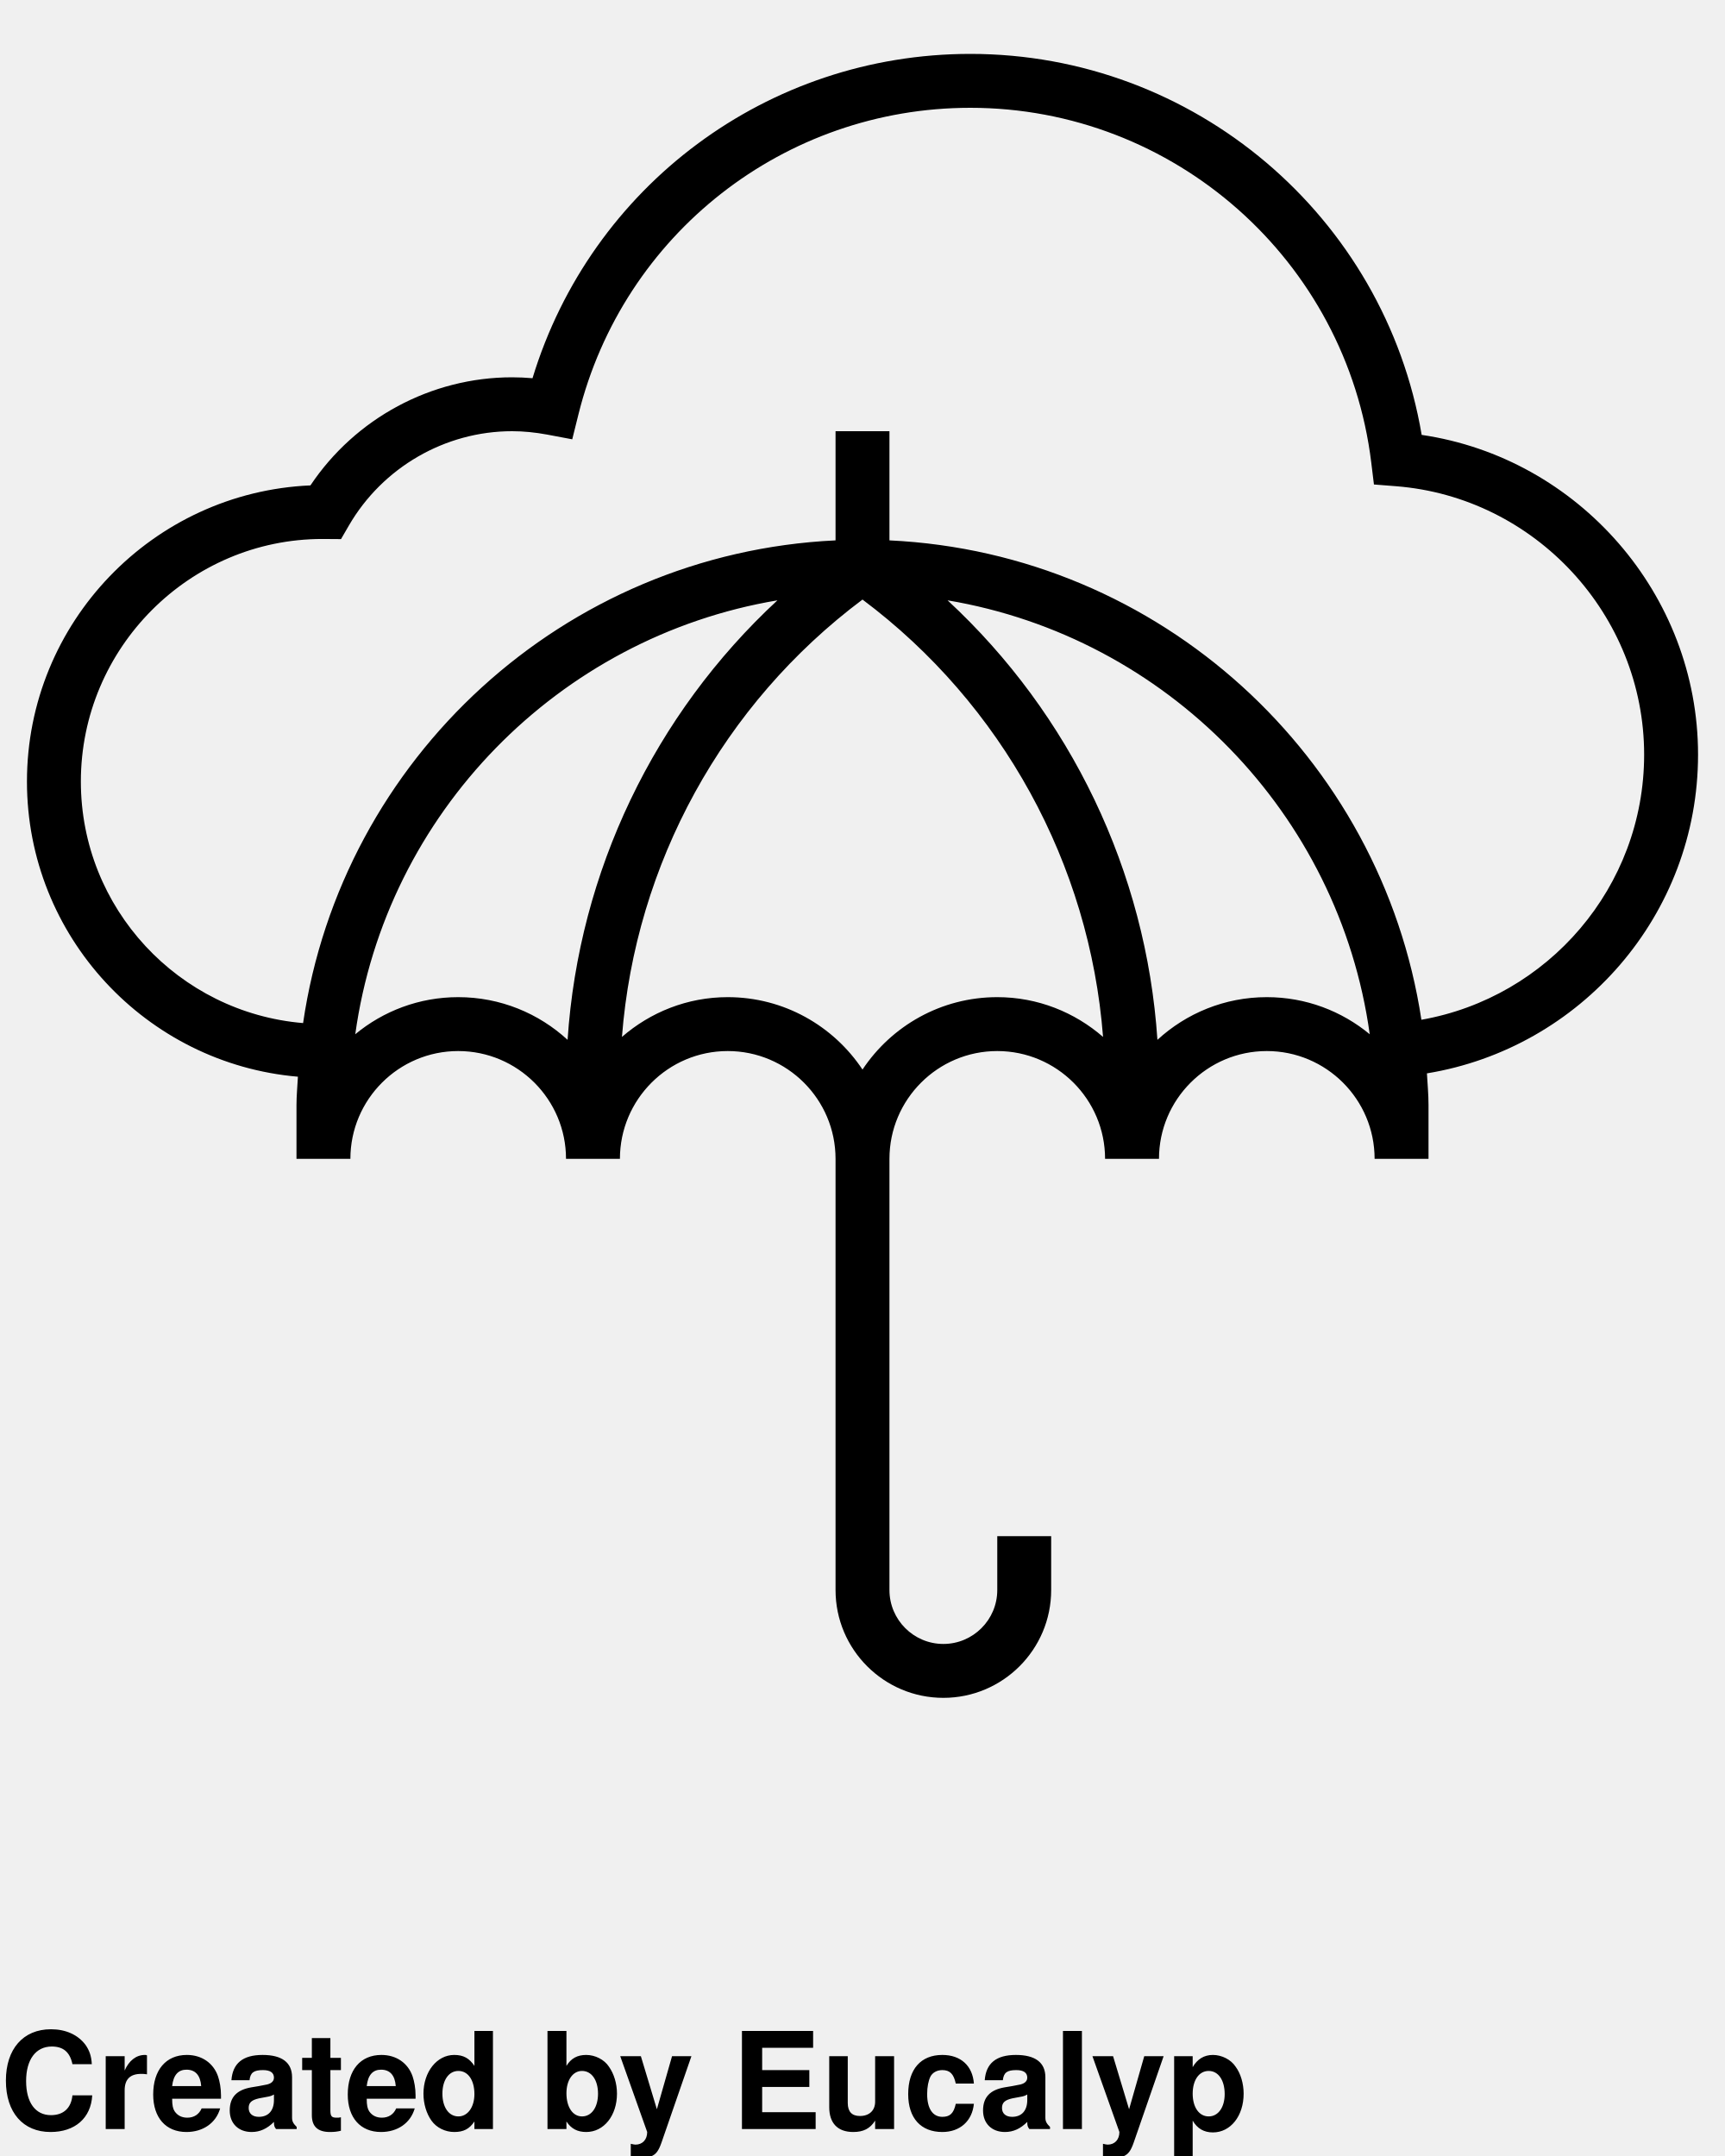
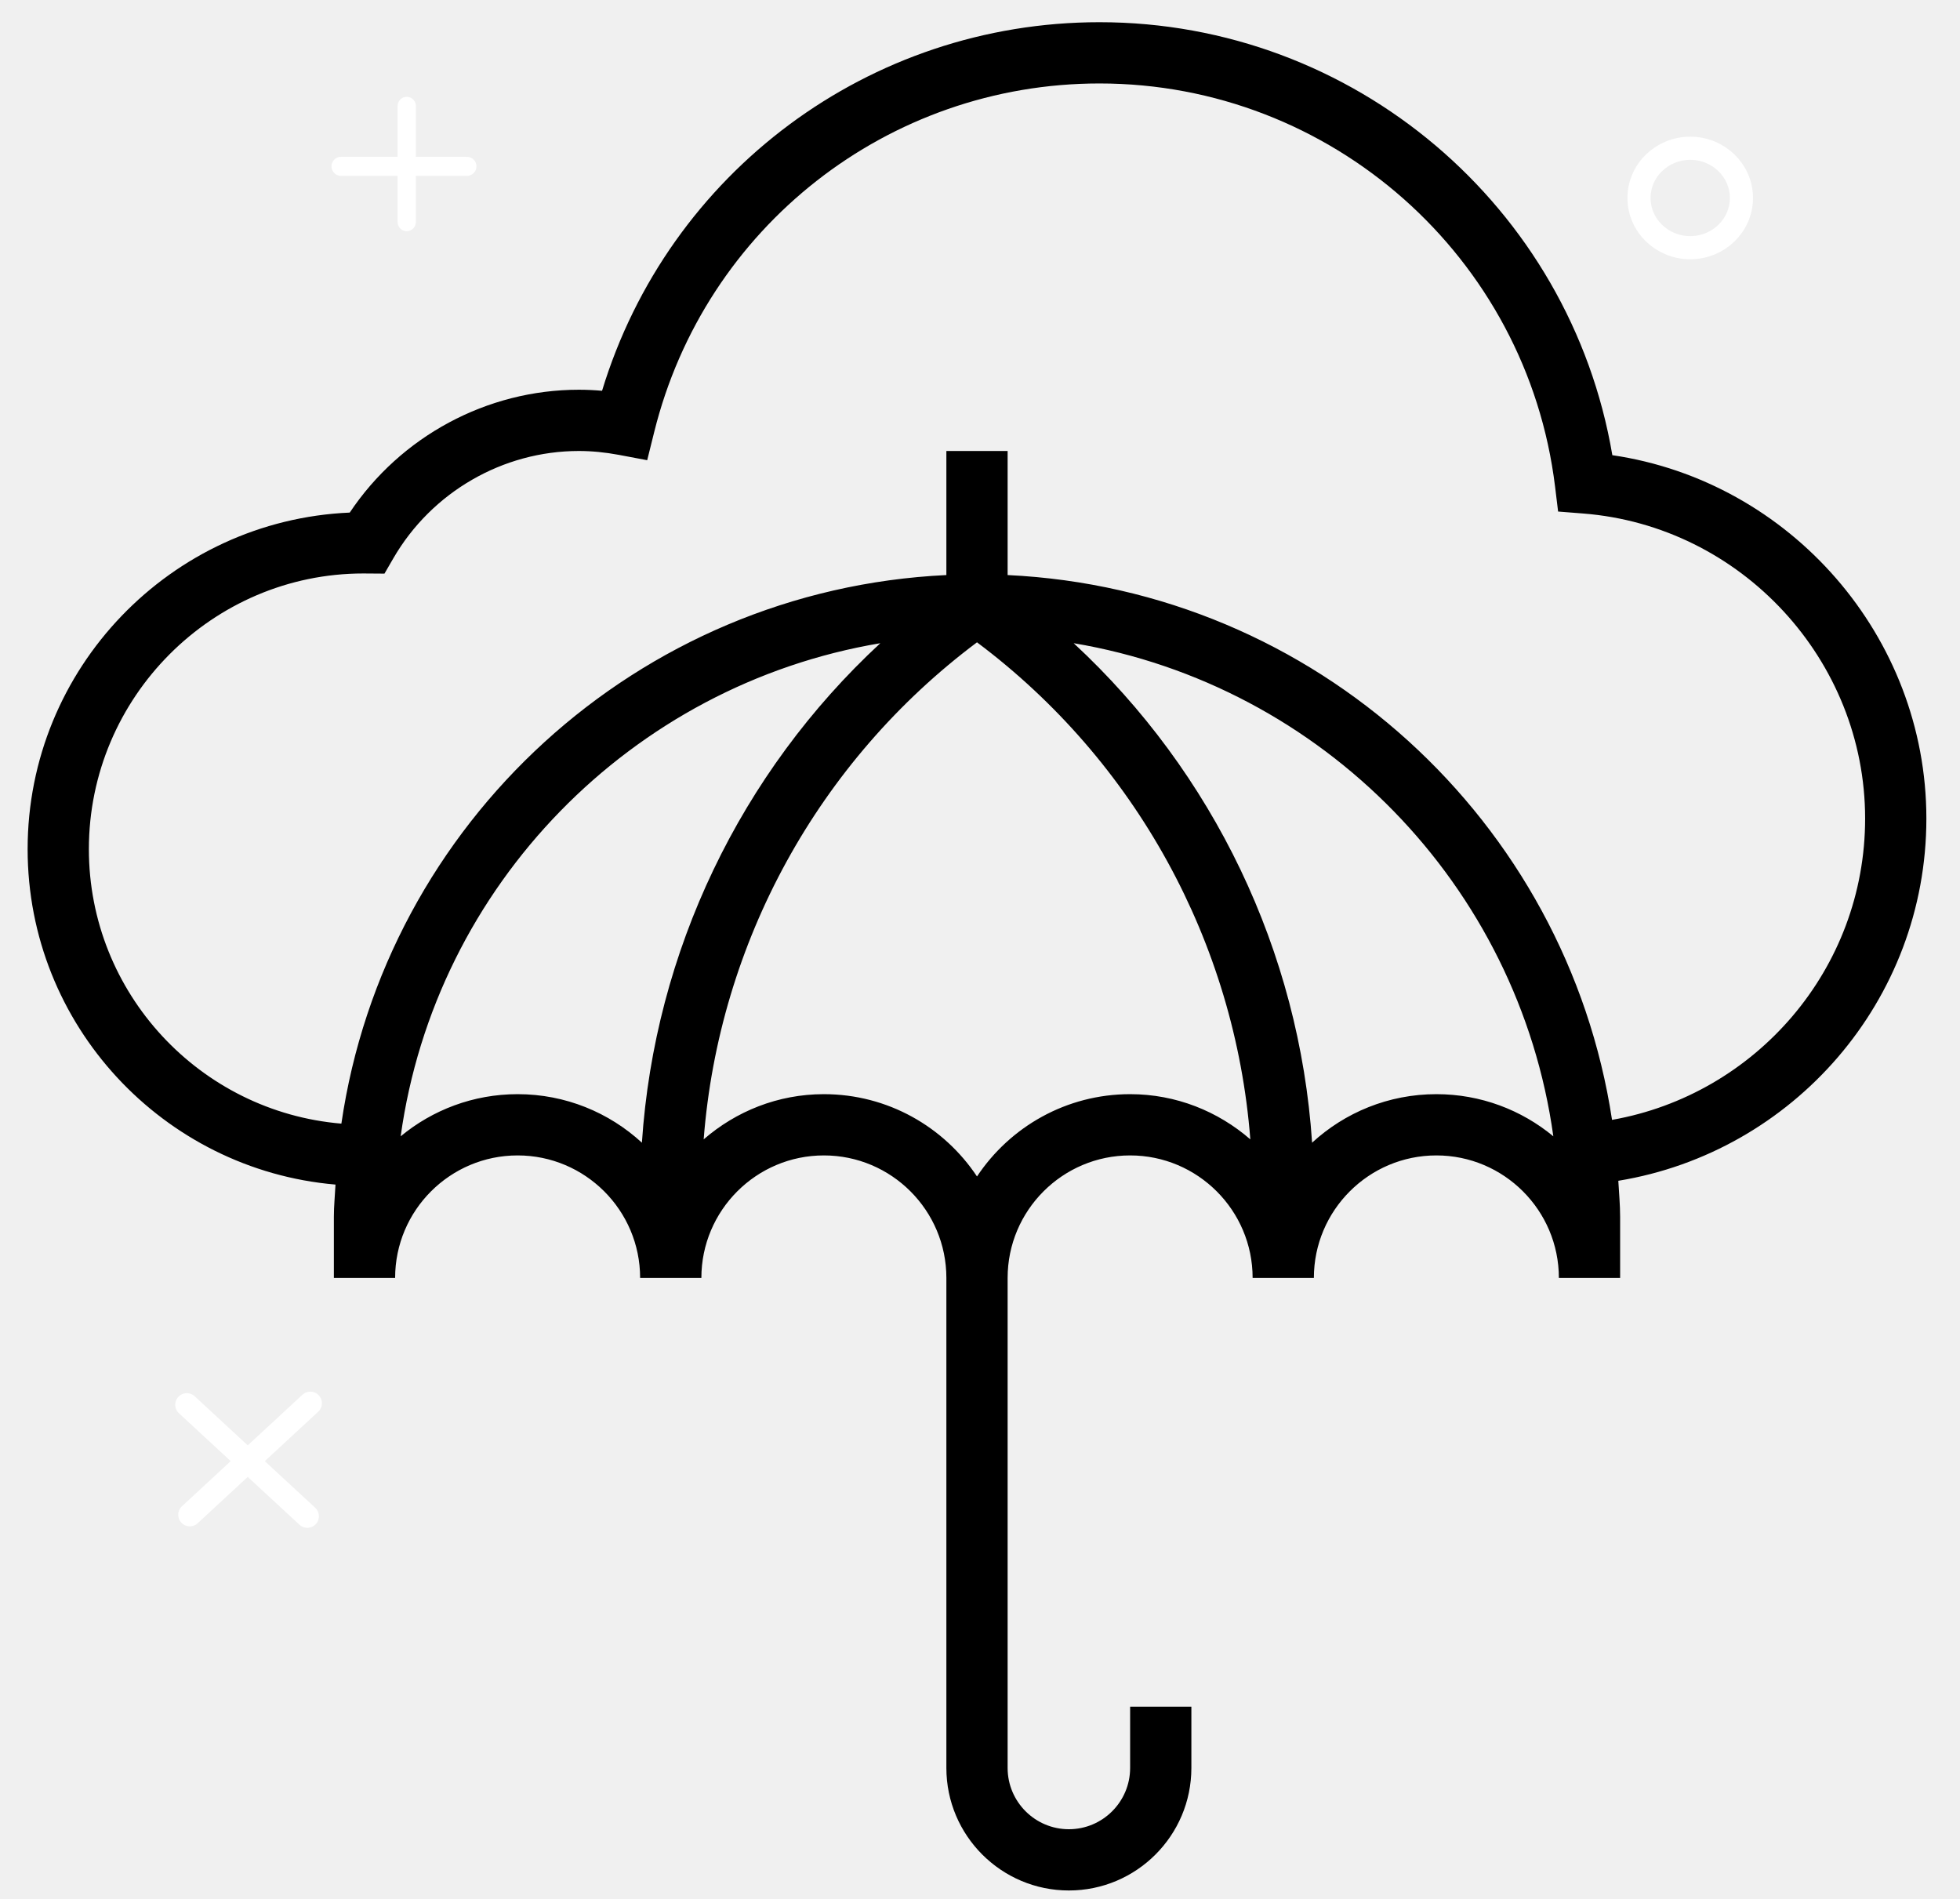
- <svg xmlns="http://www.w3.org/2000/svg" version="1.1" x="0px" y="0px" viewBox="0 0 64 80" style="enable-background:new 0 0 64 64;" xml:space="preserve">
-   <path d="M63,28c0-5.946-4.442-11.009-10.254-11.863C51.371,8.023,44.308,2,36,2c-7.52,0-14.074,4.904-16.243,12.034  C19.501,14.012,19.248,14,19,14c-3.004,0-5.819,1.522-7.482,4.011C5.675,18.264,1,23.097,1,29c0,5.746,4.43,10.469,10.053,10.952  C11.036,40.302,11,40.646,11,41v2h2c0-2.206,1.794-4,4-4s4,1.794,4,4h2c0-2.206,1.794-4,4-4s4,1.794,4,4v16c0,2.206,1.794,4,4,4  s4-1.794,4-4v-2h-2v2c0,1.103-0.897,2-2,2s-2-0.897-2-2V43c0-2.206,1.794-4,4-4s4,1.794,4,4h2c0-2.206,1.794-4,4-4s4,1.794,4,4h2v-2  c0-0.395-0.038-0.781-0.059-1.172C58.636,38.896,63,33.955,63,28z M17,37c-1.45,0-2.781,0.517-3.819,1.376  c1.137-8.202,7.535-14.734,15.662-16.1c-4.563,4.226-7.369,10.061-7.785,16.308C19.989,37.601,18.564,37,17,37z M37,37  c-2.085,0-3.924,1.068-5,2.687C30.924,38.068,29.085,37,27,37c-1.502,0-2.871,0.561-3.925,1.476  c0.498-6.423,3.744-12.35,8.925-16.229c5.181,3.879,8.427,9.806,8.925,16.229C39.872,37.561,38.502,37,37,37z M47,37  c-1.564,0-2.989,0.601-4.058,1.584c-0.416-6.247-3.222-12.082-7.785-16.308c8.128,1.367,14.525,7.899,15.662,16.1  C49.781,37.517,48.45,37,47,37z M52.736,37.839C51.252,28.082,43.049,20.527,33,20.051V16h-2v4.051  c-10.091,0.479-18.322,8.095-19.755,17.911C6.635,37.576,3,33.708,3,29c0-4.963,4.037-9,8.961-9.001l0.691,0.005l0.289-0.499  C14.193,17.343,16.515,16,19,16c0.419,0,0.857,0.043,1.303,0.126l0.928,0.175l0.228-0.917C23.12,8.682,29.101,4,36,4  c7.564,0,13.959,5.66,14.876,13.165l0.099,0.812l0.815,0.064C56.954,18.445,61,22.82,61,28C61,32.921,57.424,37.013,52.736,37.839z" />
-   <text x="0" y="79" fill="#000000" font-size="5px" font-weight="bold" font-family="'Helvetica Neue', Helvetica, Arial-Unicode, Arial, Sans-serif">Created by Eucalyp</text>
-   <text x="0" y="84" fill="#000000" font-size="5px" font-weight="bold" font-family="'Helvetica Neue', Helvetica, Arial-Unicode, Arial, Sans-serif">from the Noun Project</text>
+ <svg xmlns="http://www.w3.org/2000/svg" version="1.1" x="0px" y="0px" viewBox="0 0 64 62" xml:space="preserve" id="svg4487" width="64" height="62">
+   <defs id="defs4491" />
+   <path d="m 62.902,26.725 c 0,-5.946 -4.442,-11.009 -10.254,-11.863 -1.375,-8.114 -8.438,-14.137 -16.746,-14.137 -7.52,0 -14.074,4.904 -16.243,12.034 -0.256,-0.022 -0.509,-0.034 -0.757,-0.034 -3.004,0 -5.819,1.522 -7.482,4.011 -5.843,0.253 -10.518,5.086 -10.518,10.989 0,5.746 4.43,10.469 10.053,10.952 -0.017,0.35 -0.053,0.694 -0.053,1.048 v 2 h 2 c 0,-2.206 1.794,-4 4,-4 2.206,0 4,1.794 4,4 h 2 c 0,-2.206 1.794,-4 4,-4 2.206,0 4,1.794 4,4 v 16 c 0,2.206 1.794,4 4,4 2.206,0 4,-1.794 4,-4 v -2 h -2 v 2 c 0,1.103 -0.897,2 -2,2 -1.103,0 -2,-0.897 -2,-2 v -16 c 0,-2.206 1.794,-4 4,-4 2.206,0 4,1.794 4,4 h 2 c 0,-2.206 1.794,-4 4,-4 2.206,0 4,1.794 4,4 h 2 v -2 c 0,-0.395 -0.038,-0.781 -0.059,-1.172 5.695,-0.932 10.059,-5.873 10.059,-11.828 z m -46,9 c -1.45,0 -2.781,0.517 -3.819,1.376 1.137,-8.202 7.535,-14.734 15.662,-16.1 -4.563,4.226 -7.369,10.061 -7.785,16.308 -1.069,-0.983 -2.494,-1.584 -4.058,-1.584 z m 20,0 c -2.085,0 -3.924,1.068 -5,2.687 -1.076,-1.619 -2.915,-2.687 -5,-2.687 -1.502,0 -2.871,0.561 -3.925,1.476 0.498,-6.423 3.744,-12.35 8.925,-16.229 5.181,3.879 8.427,9.806 8.925,16.229 -1.053,-0.915 -2.423,-1.476 -3.925,-1.476 z m 10,0 c -1.564,0 -2.989,0.601 -4.058,1.584 -0.416,-6.247 -3.222,-12.082 -7.785,-16.308 8.128,1.367 14.525,7.899 15.662,16.1 -1.038,-0.859 -2.369,-1.376 -3.819,-1.376 z m 5.736,0.839 c -1.484,-9.757 -9.687,-17.312 -19.736,-17.788 v -4.051 h -2 v 4.051 c -10.091,0.479 -18.322,8.095 -19.755,17.911 -4.61,-0.386 -8.245,-4.254 -8.245,-8.962 0,-4.963 4.037,-9 8.961,-9.001 l 0.691,0.005 0.289,-0.499 c 1.252,-2.162 3.574,-3.505 6.059,-3.505 0.419,0 0.857,0.043 1.303,0.126 l 0.928,0.175 0.228,-0.917 c 1.661,-6.702 7.642,-11.384 14.541,-11.384 7.564,0 13.959,5.66 14.876,13.165 l 0.099,0.812 0.815,0.064 c 5.164,0.404 9.21,4.779 9.21,9.959 0,4.921 -3.576,9.013 -8.264,9.839 z" id="path4485" style="fill:#000000;fill-opacity:1;stroke:none;stroke-opacity:1" />
+   <path style="fill:none;stroke:#ffffff;stroke-width:0.756;stroke-linecap:round;stroke-linejoin:miter;stroke-miterlimit:4;stroke-dasharray:none;stroke-opacity:1" d="m 6.1,45.866 3.935,3.64" id="path4490" />
+   <path style="fill:none;stroke:#ffffff;stroke-width:0.756;stroke-linecap:round;stroke-linejoin:miter;stroke-miterlimit:4;stroke-dasharray:none;stroke-opacity:1" d="M 10.133,45.816 6.198,49.457" id="path4490-9" />
+   <ellipse style="opacity:1;fill:none;fill-opacity:1;stroke:#ffffff;stroke-width:0.756;stroke-linecap:round;stroke-miterlimit:4;stroke-dasharray:none;stroke-opacity:1" id="path4519" cx="55.191" cy="6.464" rx="1.672" ry="1.623" />
+   <path style="fill:none;stroke:#ffffff;stroke-width:0.621;stroke-linecap:round;stroke-linejoin:miter;stroke-miterlimit:4;stroke-dasharray:none;stroke-opacity:1" d="m 11.135,5.431 h 4.112" id="path4539" />
+   <path style="fill:none;stroke:#ffffff;stroke-width:0.596;stroke-linecap:round;stroke-linejoin:miter;stroke-miterlimit:4;stroke-dasharray:none;stroke-opacity:1" d="M 13.281,3.46 V 7.249" id="path4539-5" />
</svg>
